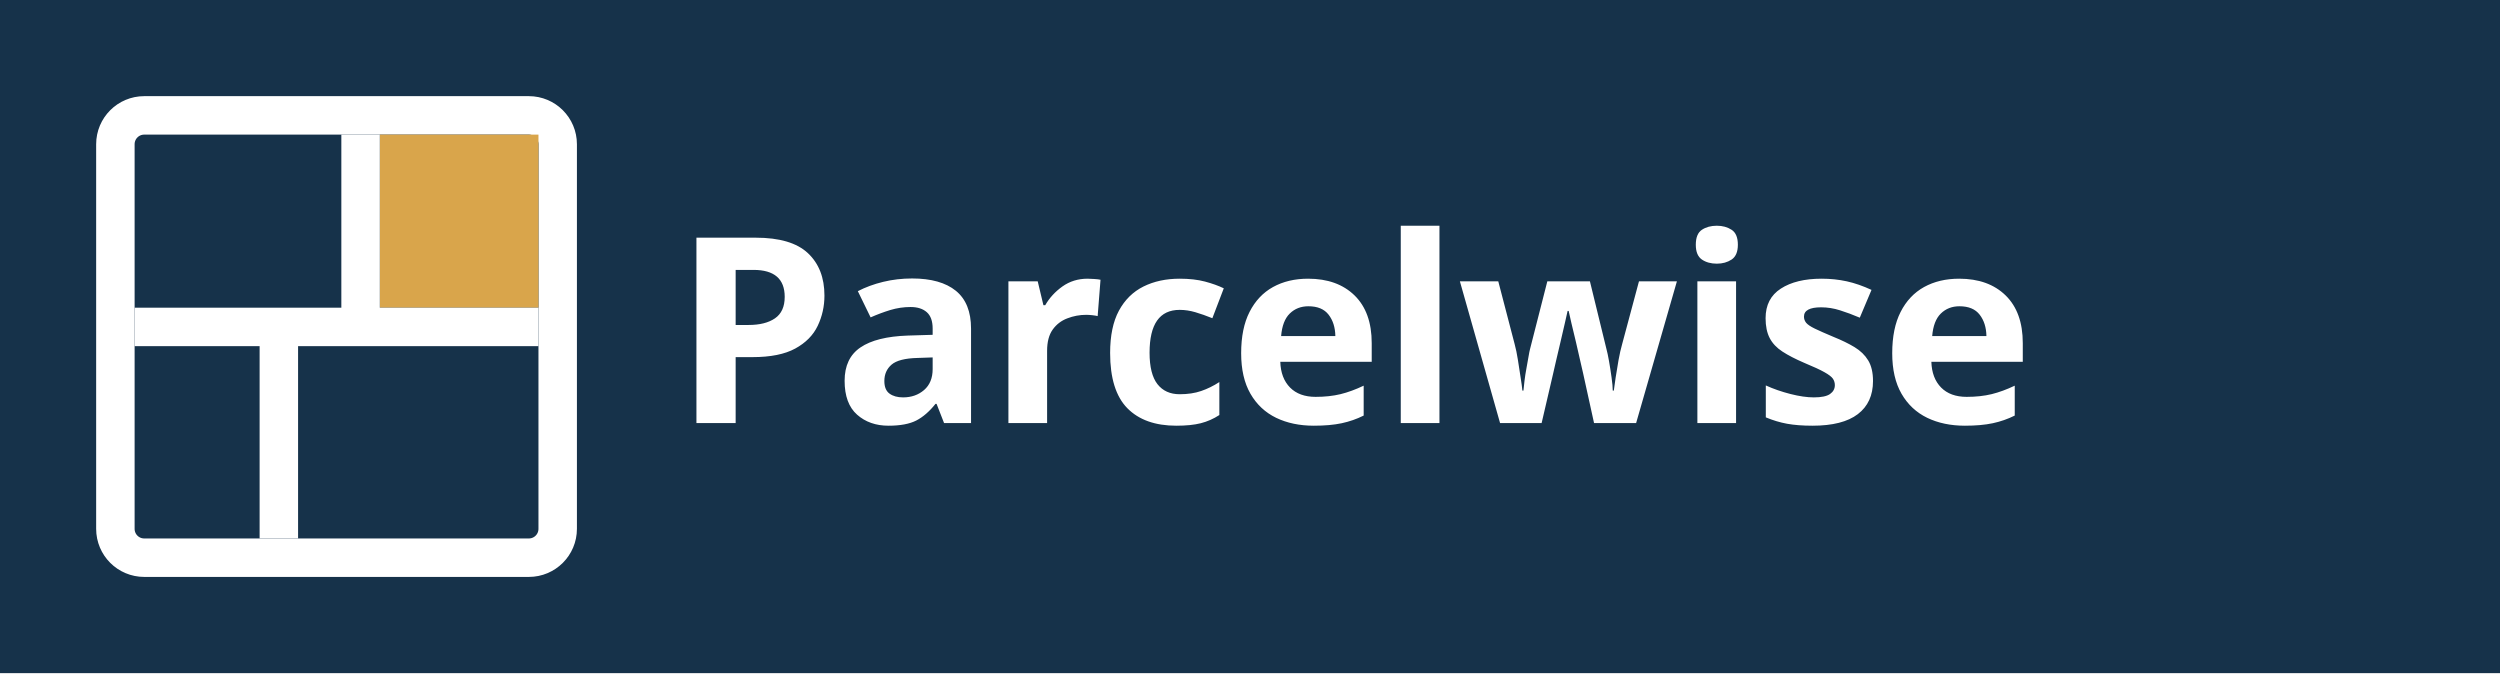
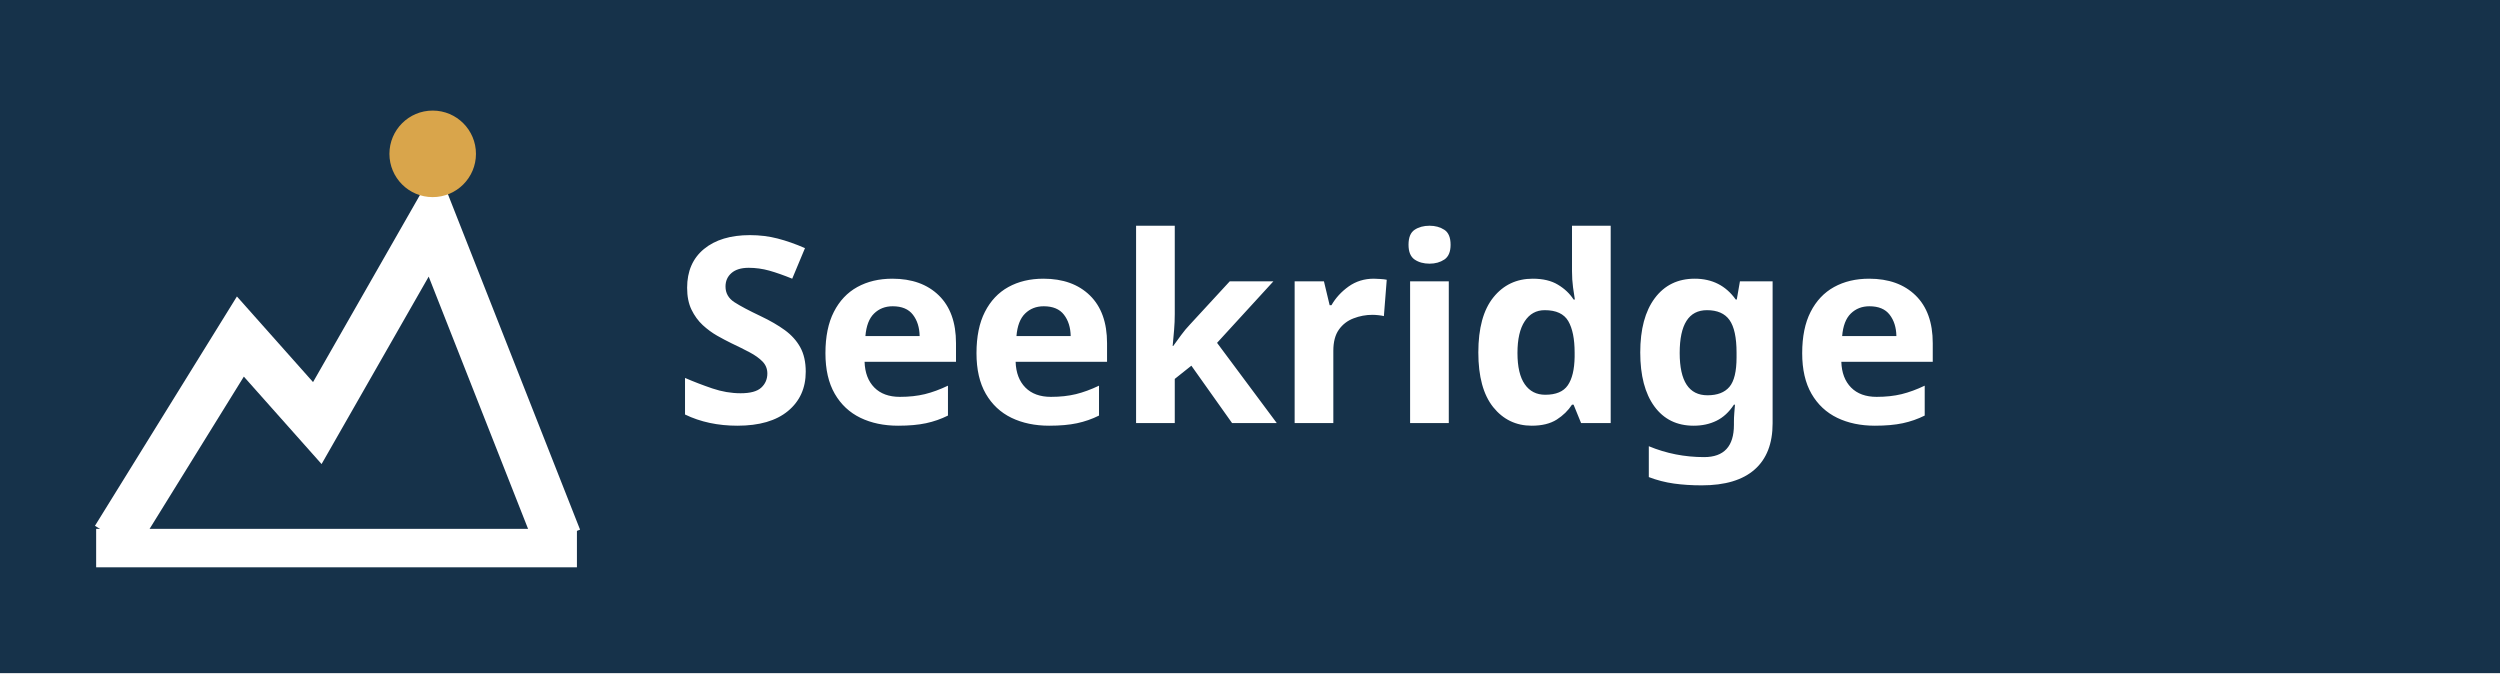
<svg xmlns="http://www.w3.org/2000/svg" viewBox="0 0 520 140" font-family="Archivo, system-ui, sans-serif">
  <rect x="0" y="0" width="520" height="140" fill="#16324A" />
  <g transform="translate(20,20) scale(1)">
-     <rect x="4" y="4" width="92" height="92" rx="6" fill="none" stroke="#FFFFFF" stroke-width="8" />
-     <rect x="59" y="8" width="33" height="36" fill="#D9A54B" />
-     <path d="M 8 48 H 92 M 55 8 V 48 M 38 48 V 92" fill="none" stroke="#FFFFFF" stroke-width="8" />
+     <path d="M 4 92 L 30 50 L 46 68 L 70 26 L 96 92" fill="none" stroke="#FFFFFF" stroke-width="10" stroke-linejoin="miter" stroke-miterlimit="10" />
+     <path d="M 0 94 H 100" fill="none" stroke="#FFFFFF" stroke-width="8" />
+     <circle cx="70" cy="12" r="9" fill="#D9A54B" />
  </g>
-   <text x="140" y="88" font-size="54" font-weight="700" fill="#FFFFFF" letter-spacing="-0.5">Parcelwise</text>
+   <text x="140" y="88" font-size="54" font-weight="700" fill="#FFFFFF" letter-spacing="-0.5">Seekridge</text>
</svg>
